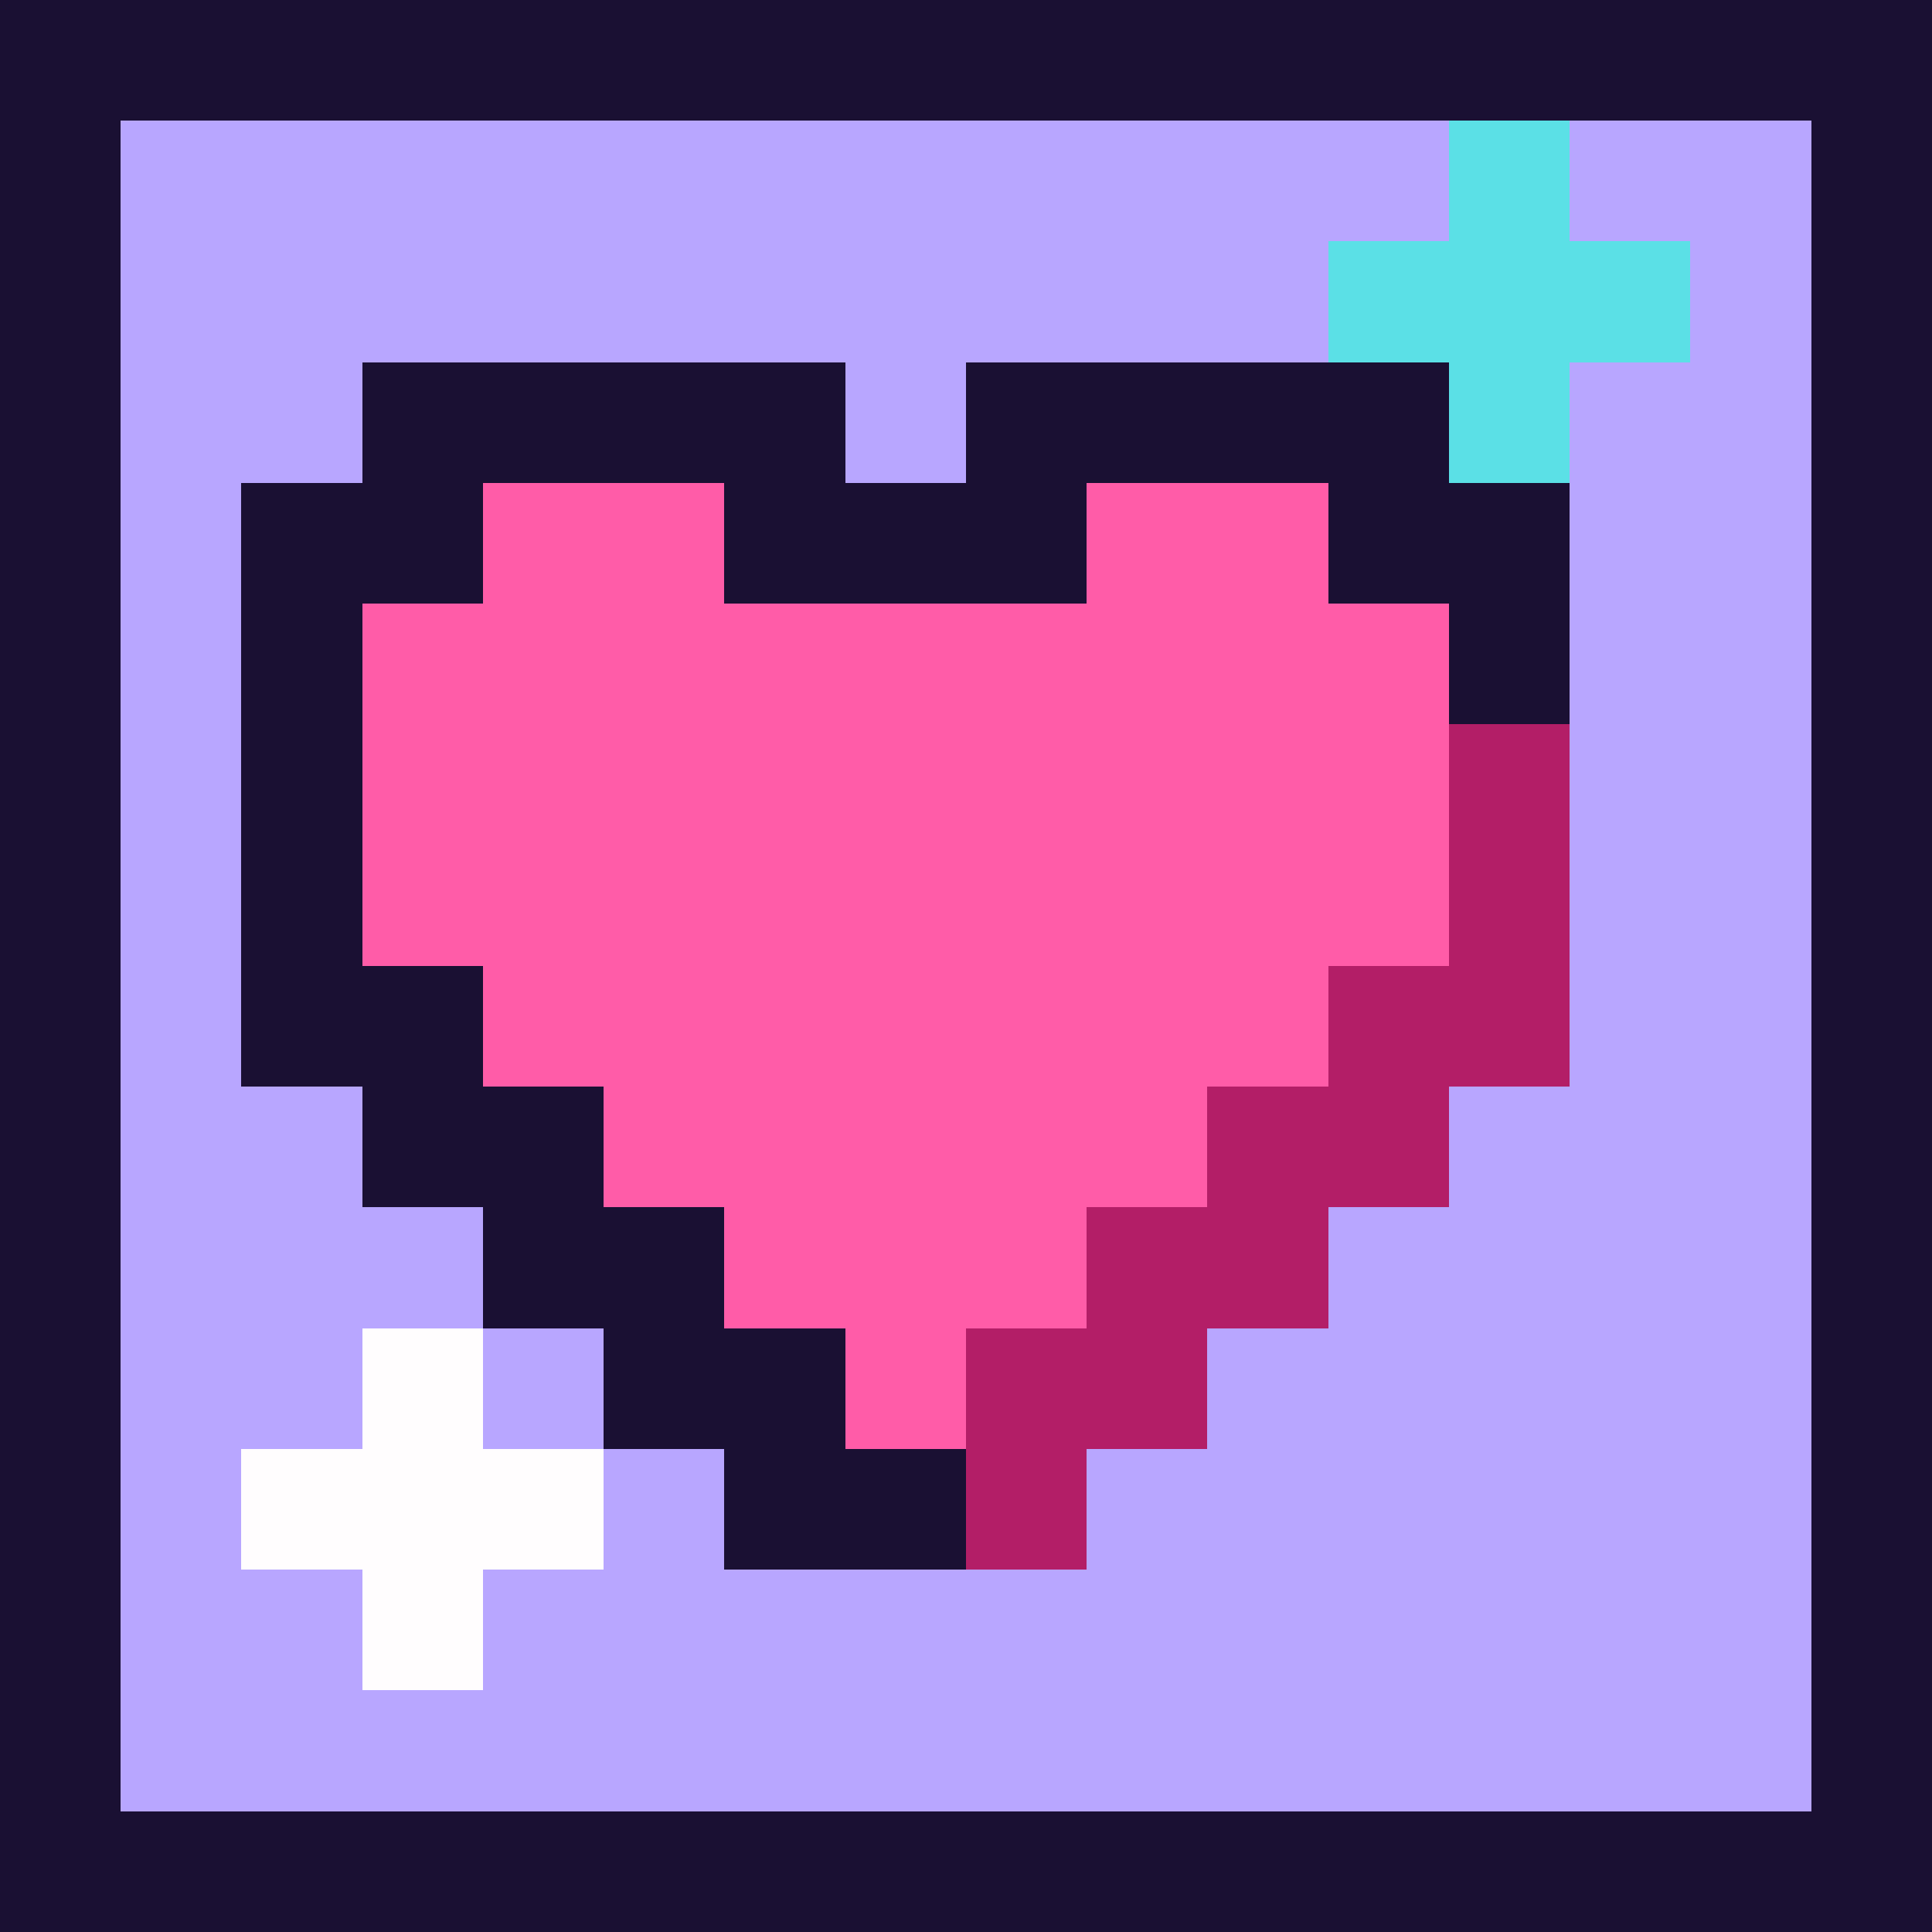
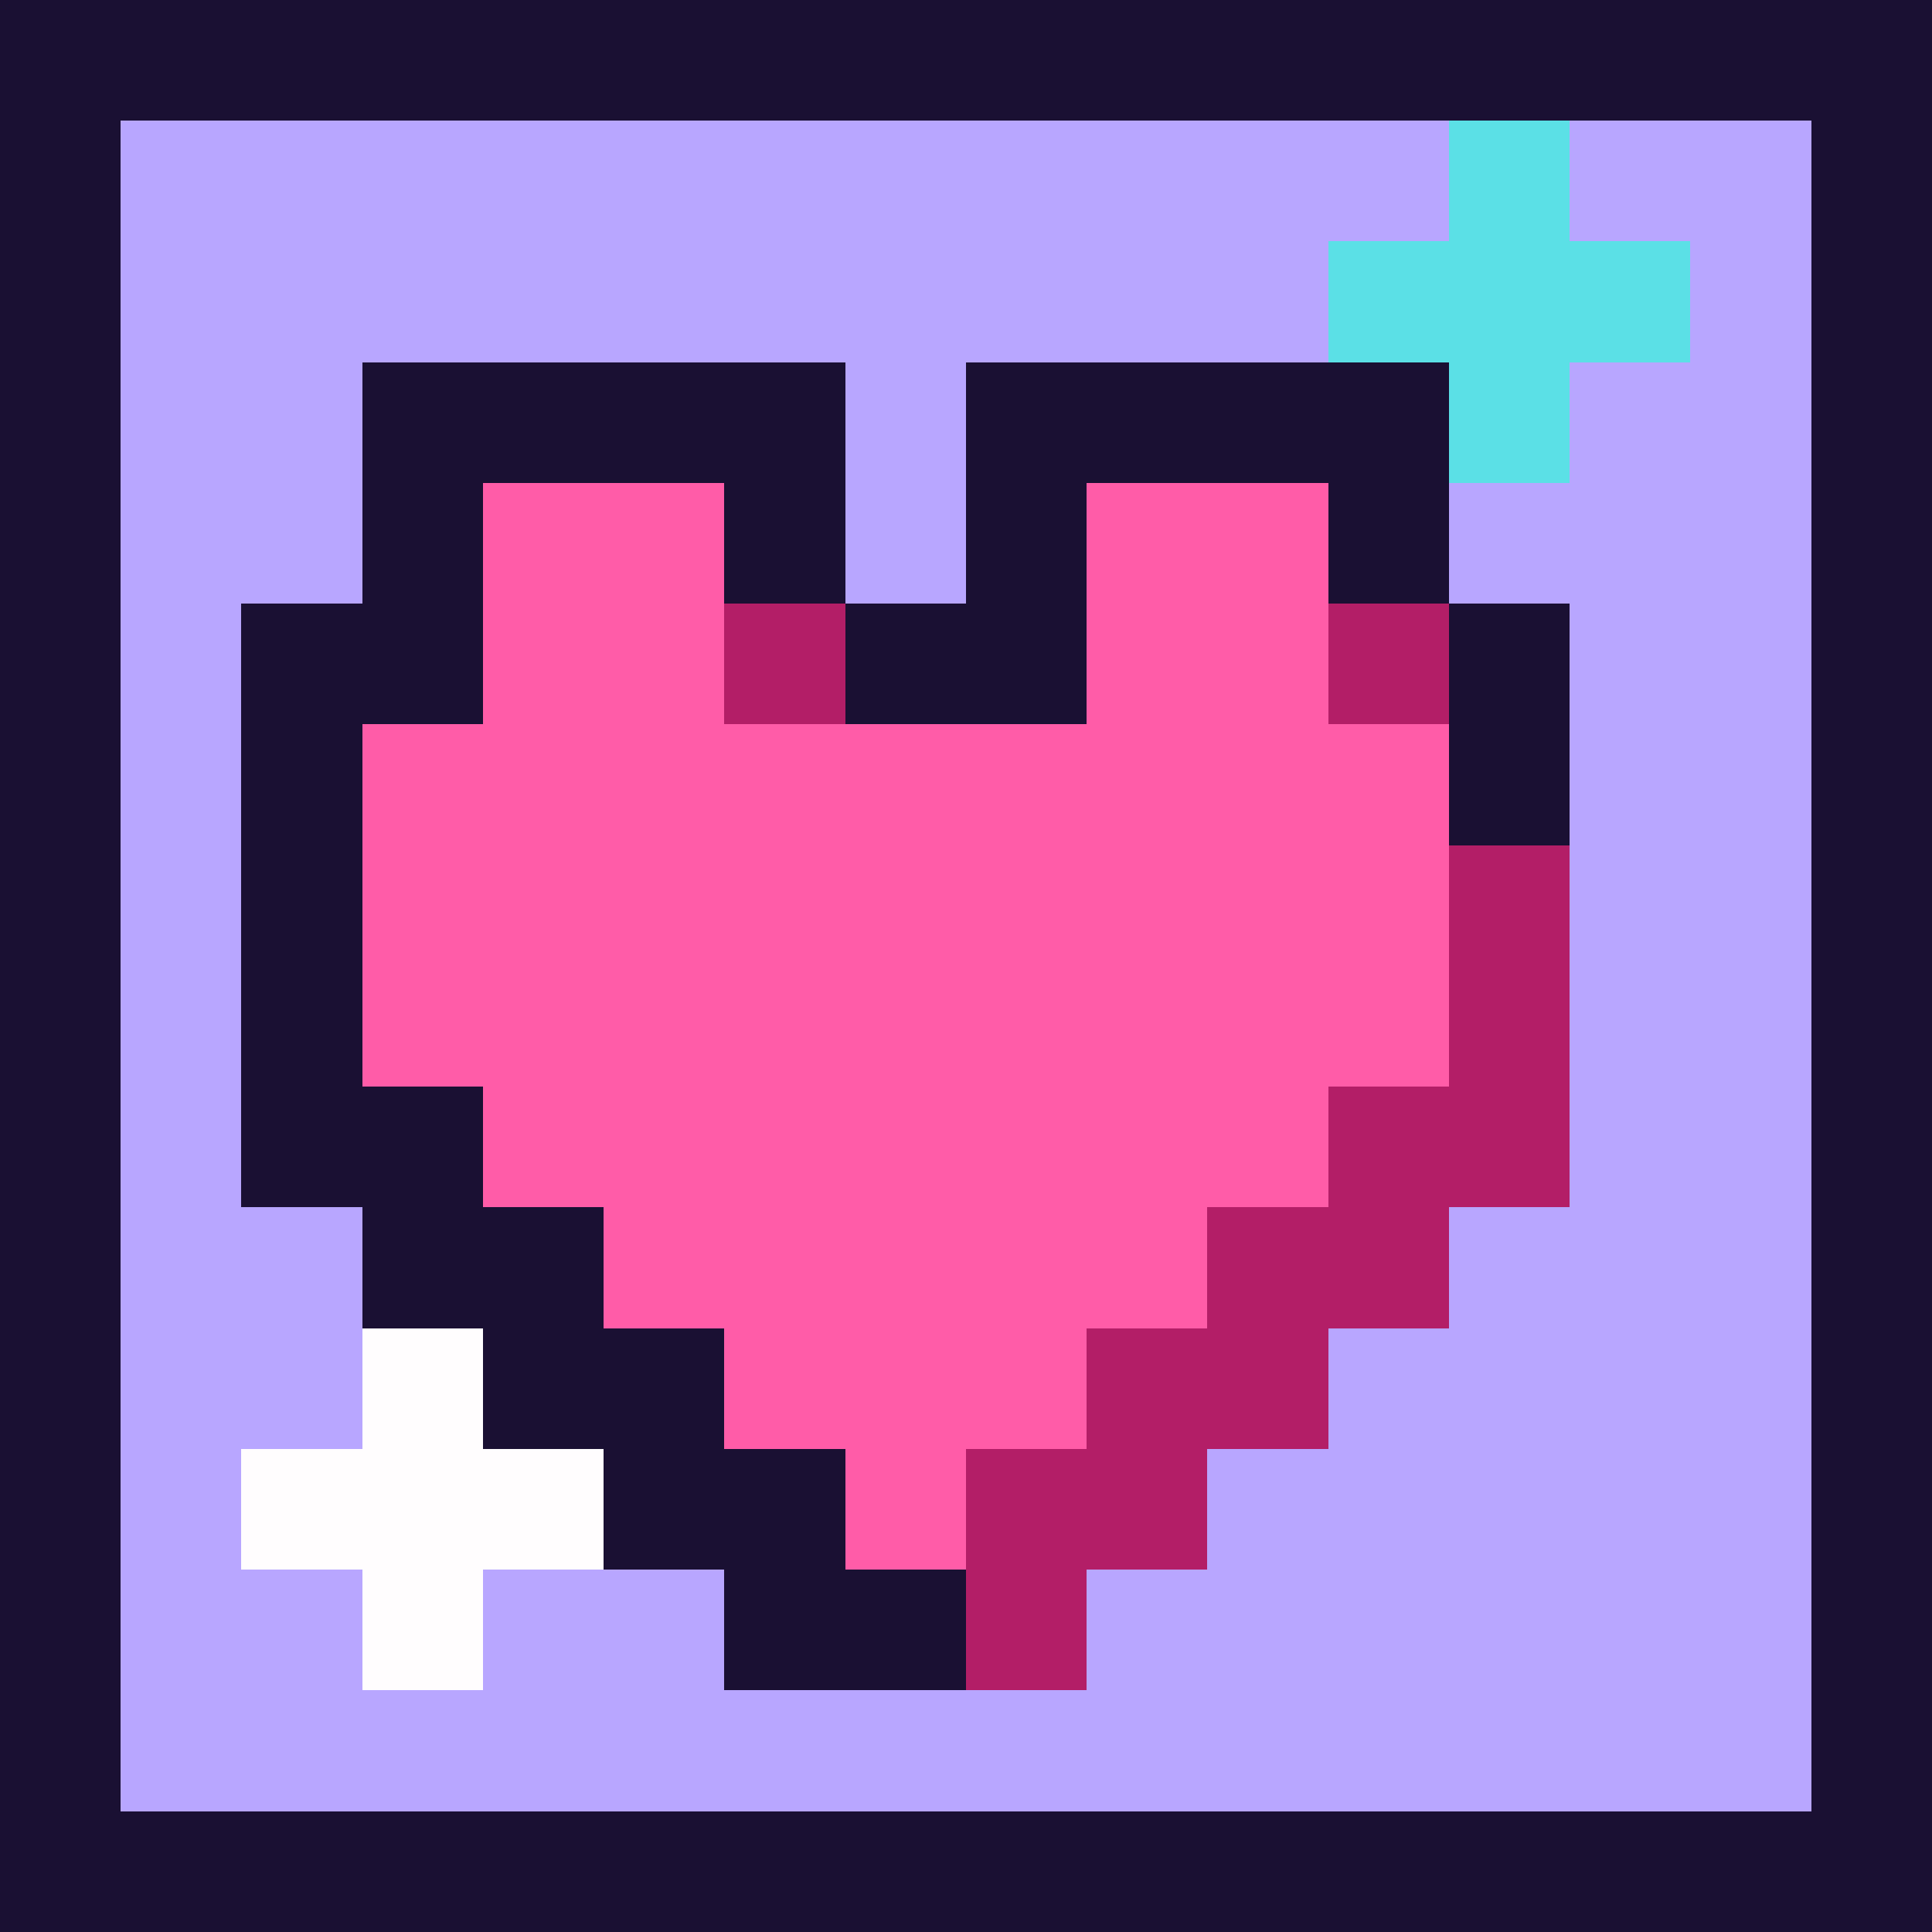
<svg xmlns="http://www.w3.org/2000/svg" viewBox="0 0 16 16" shape-rendering="crispEdges">
  <rect x="0" y="0" width="16" height="1" fill="#1A1033" />
  <rect x="0" y="1" width="1" height="1" fill="#1A1033" />
  <rect x="1" y="1" width="11" height="1" fill="#B8A6FF" />
  <rect x="12" y="1" width="1" height="1" fill="#5BE0E6" />
  <rect x="13" y="1" width="2" height="1" fill="#B8A6FF" />
  <rect x="15" y="1" width="1" height="1" fill="#1A1033" />
  <rect x="0" y="2" width="1" height="1" fill="#1A1033" />
  <rect x="1" y="2" width="10" height="1" fill="#B8A6FF" />
  <rect x="11" y="2" width="3" height="1" fill="#5BE0E6" />
  <rect x="14" y="2" width="1" height="1" fill="#B8A6FF" />
  <rect x="15" y="2" width="1" height="1" fill="#1A1033" />
  <rect x="0" y="3" width="1" height="1" fill="#1A1033" />
  <rect x="1" y="3" width="2" height="1" fill="#B8A6FF" />
  <rect x="3" y="3" width="4" height="1" fill="#1A1033" />
  <rect x="7" y="3" width="1" height="1" fill="#B8A6FF" />
  <rect x="8" y="3" width="4" height="1" fill="#1A1033" />
  <rect x="12" y="3" width="1" height="1" fill="#5BE0E6" />
  <rect x="13" y="3" width="2" height="1" fill="#B8A6FF" />
  <rect x="15" y="3" width="1" height="1" fill="#1A1033" />
  <rect x="0" y="4" width="1" height="1" fill="#1A1033" />
-   <rect x="1" y="4" width="1" height="1" fill="#B8A6FF" />
-   <rect x="2" y="4" width="2" height="1" fill="#1A1033" />
+   <rect x="1" y="4" width="2" height="1" fill="#B8A6FF" />
+   <rect x="3" y="4" width="1" height="1" fill="#1A1033" />
  <rect x="4" y="4" width="2" height="1" fill="#FF5CA8" />
-   <rect x="6" y="4" width="3" height="1" fill="#1A1033" />
+   <rect x="6" y="4" width="1" height="1" fill="#1A1033" />
+   <rect x="7" y="4" width="1" height="1" fill="#B8A6FF" />
+   <rect x="8" y="4" width="1" height="1" fill="#1A1033" />
  <rect x="9" y="4" width="2" height="1" fill="#FF5CA8" />
-   <rect x="11" y="4" width="2" height="1" fill="#1A1033" />
-   <rect x="13" y="4" width="2" height="1" fill="#B8A6FF" />
+   <rect x="11" y="4" width="1" height="1" fill="#1A1033" />
+   <rect x="12" y="4" width="3" height="1" fill="#B8A6FF" />
  <rect x="15" y="4" width="1" height="1" fill="#1A1033" />
  <rect x="0" y="5" width="1" height="1" fill="#1A1033" />
  <rect x="1" y="5" width="1" height="1" fill="#B8A6FF" />
-   <rect x="2" y="5" width="1" height="1" fill="#1A1033" />
-   <rect x="3" y="5" width="9" height="1" fill="#FF5CA8" />
+   <rect x="2" y="5" width="2" height="1" fill="#1A1033" />
+   <rect x="4" y="5" width="2" height="1" fill="#FF5CA8" />
+   <rect x="6" y="5" width="1" height="1" fill="#B31E67" />
+   <rect x="7" y="5" width="2" height="1" fill="#1A1033" />
+   <rect x="9" y="5" width="2" height="1" fill="#FF5CA8" />
+   <rect x="11" y="5" width="1" height="1" fill="#B31E67" />
  <rect x="12" y="5" width="1" height="1" fill="#1A1033" />
  <rect x="13" y="5" width="2" height="1" fill="#B8A6FF" />
  <rect x="15" y="5" width="1" height="1" fill="#1A1033" />
  <rect x="0" y="6" width="1" height="1" fill="#1A1033" />
  <rect x="1" y="6" width="1" height="1" fill="#B8A6FF" />
  <rect x="2" y="6" width="1" height="1" fill="#1A1033" />
  <rect x="3" y="6" width="9" height="1" fill="#FF5CA8" />
-   <rect x="12" y="6" width="1" height="1" fill="#B31E67" />
+   <rect x="12" y="6" width="1" height="1" fill="#1A1033" />
  <rect x="13" y="6" width="2" height="1" fill="#B8A6FF" />
  <rect x="15" y="6" width="1" height="1" fill="#1A1033" />
  <rect x="0" y="7" width="1" height="1" fill="#1A1033" />
  <rect x="1" y="7" width="1" height="1" fill="#B8A6FF" />
  <rect x="2" y="7" width="1" height="1" fill="#1A1033" />
  <rect x="3" y="7" width="9" height="1" fill="#FF5CA8" />
  <rect x="12" y="7" width="1" height="1" fill="#B31E67" />
  <rect x="13" y="7" width="2" height="1" fill="#B8A6FF" />
  <rect x="15" y="7" width="1" height="1" fill="#1A1033" />
  <rect x="0" y="8" width="1" height="1" fill="#1A1033" />
  <rect x="1" y="8" width="1" height="1" fill="#B8A6FF" />
-   <rect x="2" y="8" width="2" height="1" fill="#1A1033" />
-   <rect x="4" y="8" width="7" height="1" fill="#FF5CA8" />
-   <rect x="11" y="8" width="2" height="1" fill="#B31E67" />
+   <rect x="2" y="8" width="1" height="1" fill="#1A1033" />
+   <rect x="3" y="8" width="9" height="1" fill="#FF5CA8" />
+   <rect x="12" y="8" width="1" height="1" fill="#B31E67" />
  <rect x="13" y="8" width="2" height="1" fill="#B8A6FF" />
  <rect x="15" y="8" width="1" height="1" fill="#1A1033" />
  <rect x="0" y="9" width="1" height="1" fill="#1A1033" />
-   <rect x="1" y="9" width="2" height="1" fill="#B8A6FF" />
-   <rect x="3" y="9" width="2" height="1" fill="#1A1033" />
-   <rect x="5" y="9" width="5" height="1" fill="#FF5CA8" />
-   <rect x="10" y="9" width="2" height="1" fill="#B31E67" />
-   <rect x="12" y="9" width="3" height="1" fill="#B8A6FF" />
+   <rect x="1" y="9" width="1" height="1" fill="#B8A6FF" />
+   <rect x="2" y="9" width="2" height="1" fill="#1A1033" />
+   <rect x="4" y="9" width="7" height="1" fill="#FF5CA8" />
+   <rect x="11" y="9" width="2" height="1" fill="#B31E67" />
+   <rect x="13" y="9" width="2" height="1" fill="#B8A6FF" />
  <rect x="15" y="9" width="1" height="1" fill="#1A1033" />
  <rect x="0" y="10" width="1" height="1" fill="#1A1033" />
-   <rect x="1" y="10" width="3" height="1" fill="#B8A6FF" />
-   <rect x="4" y="10" width="2" height="1" fill="#1A1033" />
-   <rect x="6" y="10" width="3" height="1" fill="#FF5CA8" />
-   <rect x="9" y="10" width="2" height="1" fill="#B31E67" />
-   <rect x="11" y="10" width="4" height="1" fill="#B8A6FF" />
+   <rect x="1" y="10" width="2" height="1" fill="#B8A6FF" />
+   <rect x="3" y="10" width="2" height="1" fill="#1A1033" />
+   <rect x="5" y="10" width="5" height="1" fill="#FF5CA8" />
+   <rect x="10" y="10" width="2" height="1" fill="#B31E67" />
+   <rect x="12" y="10" width="3" height="1" fill="#B8A6FF" />
  <rect x="15" y="10" width="1" height="1" fill="#1A1033" />
  <rect x="0" y="11" width="1" height="1" fill="#1A1033" />
  <rect x="1" y="11" width="2" height="1" fill="#B8A6FF" />
  <rect x="3" y="11" width="1" height="1" fill="#FFFDFE" />
-   <rect x="4" y="11" width="1" height="1" fill="#B8A6FF" />
-   <rect x="5" y="11" width="2" height="1" fill="#1A1033" />
-   <rect x="7" y="11" width="1" height="1" fill="#FF5CA8" />
-   <rect x="8" y="11" width="2" height="1" fill="#B31E67" />
-   <rect x="10" y="11" width="5" height="1" fill="#B8A6FF" />
+   <rect x="4" y="11" width="2" height="1" fill="#1A1033" />
+   <rect x="6" y="11" width="3" height="1" fill="#FF5CA8" />
+   <rect x="9" y="11" width="2" height="1" fill="#B31E67" />
+   <rect x="11" y="11" width="4" height="1" fill="#B8A6FF" />
  <rect x="15" y="11" width="1" height="1" fill="#1A1033" />
  <rect x="0" y="12" width="1" height="1" fill="#1A1033" />
  <rect x="1" y="12" width="1" height="1" fill="#B8A6FF" />
  <rect x="2" y="12" width="3" height="1" fill="#FFFDFE" />
-   <rect x="5" y="12" width="1" height="1" fill="#B8A6FF" />
-   <rect x="6" y="12" width="2" height="1" fill="#1A1033" />
-   <rect x="8" y="12" width="1" height="1" fill="#B31E67" />
-   <rect x="9" y="12" width="6" height="1" fill="#B8A6FF" />
+   <rect x="5" y="12" width="2" height="1" fill="#1A1033" />
+   <rect x="7" y="12" width="1" height="1" fill="#FF5CA8" />
+   <rect x="8" y="12" width="2" height="1" fill="#B31E67" />
+   <rect x="10" y="12" width="5" height="1" fill="#B8A6FF" />
  <rect x="15" y="12" width="1" height="1" fill="#1A1033" />
  <rect x="0" y="13" width="1" height="1" fill="#1A1033" />
  <rect x="1" y="13" width="2" height="1" fill="#B8A6FF" />
  <rect x="3" y="13" width="1" height="1" fill="#FFFDFE" />
-   <rect x="4" y="13" width="11" height="1" fill="#B8A6FF" />
+   <rect x="4" y="13" width="2" height="1" fill="#B8A6FF" />
+   <rect x="6" y="13" width="2" height="1" fill="#1A1033" />
+   <rect x="8" y="13" width="1" height="1" fill="#B31E67" />
+   <rect x="9" y="13" width="6" height="1" fill="#B8A6FF" />
  <rect x="15" y="13" width="1" height="1" fill="#1A1033" />
  <rect x="0" y="14" width="1" height="1" fill="#1A1033" />
  <rect x="1" y="14" width="14" height="1" fill="#B8A6FF" />
  <rect x="15" y="14" width="1" height="1" fill="#1A1033" />
  <rect x="0" y="15" width="16" height="1" fill="#1A1033" />
</svg>
